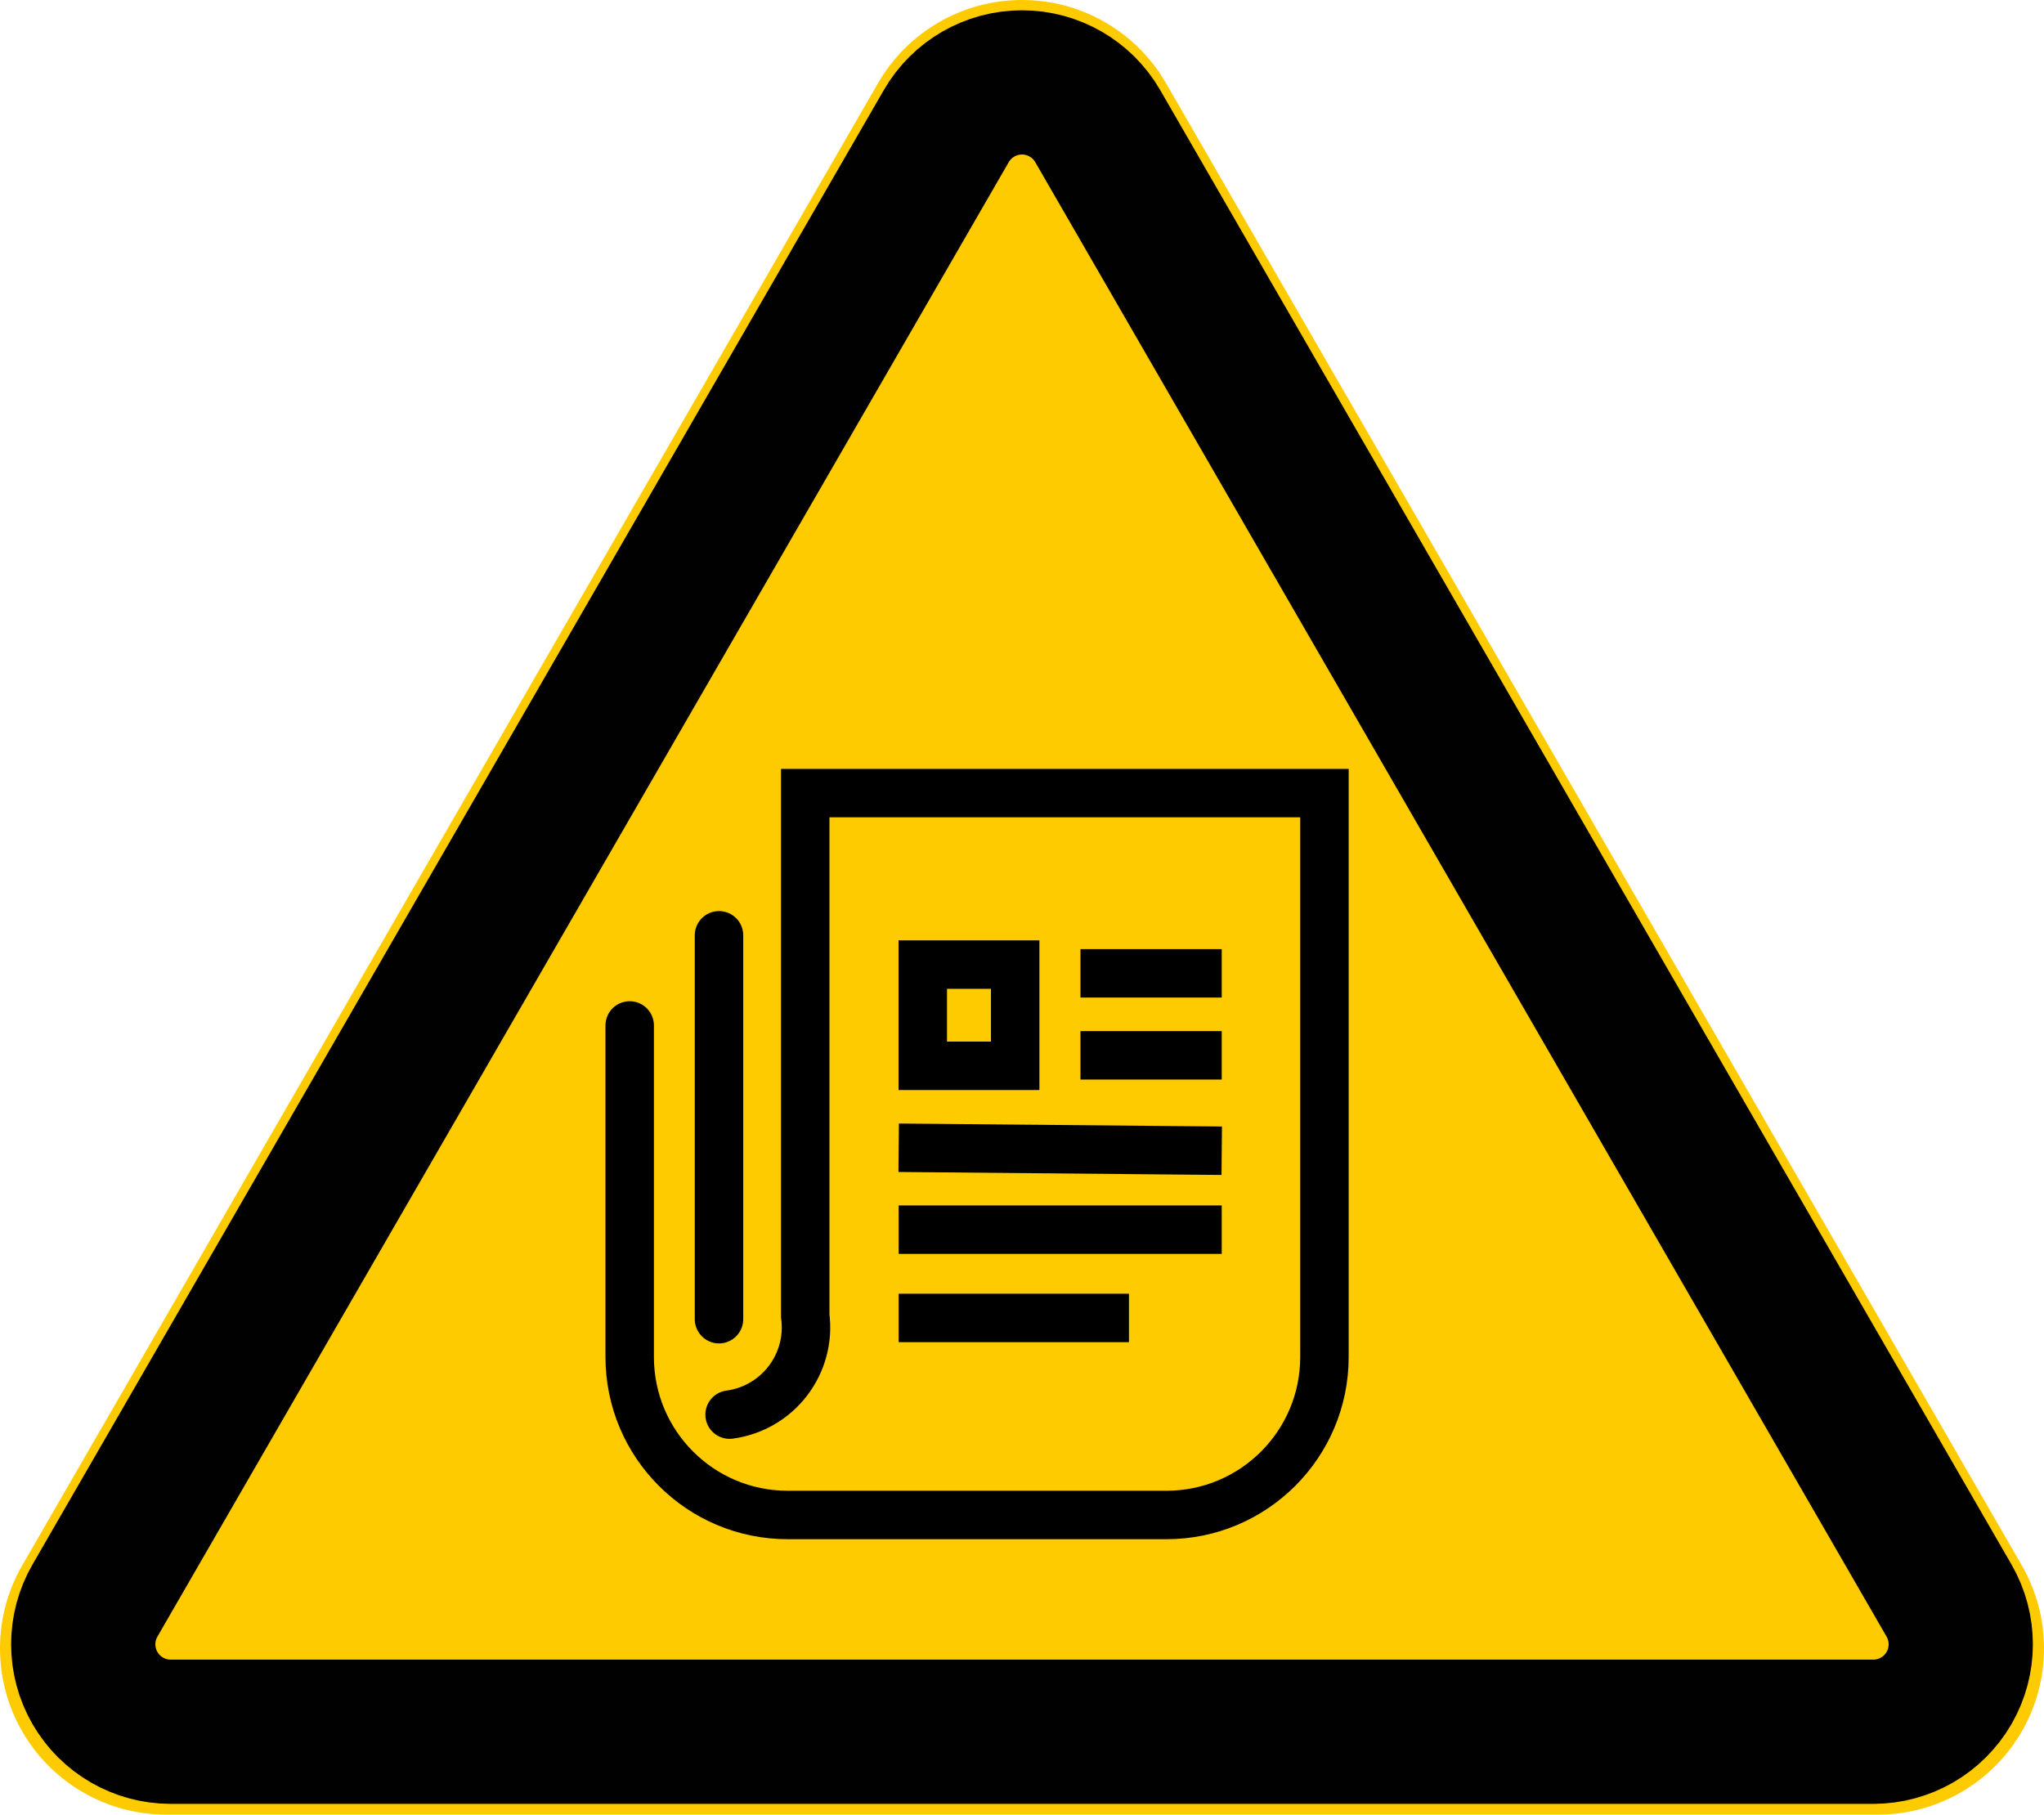
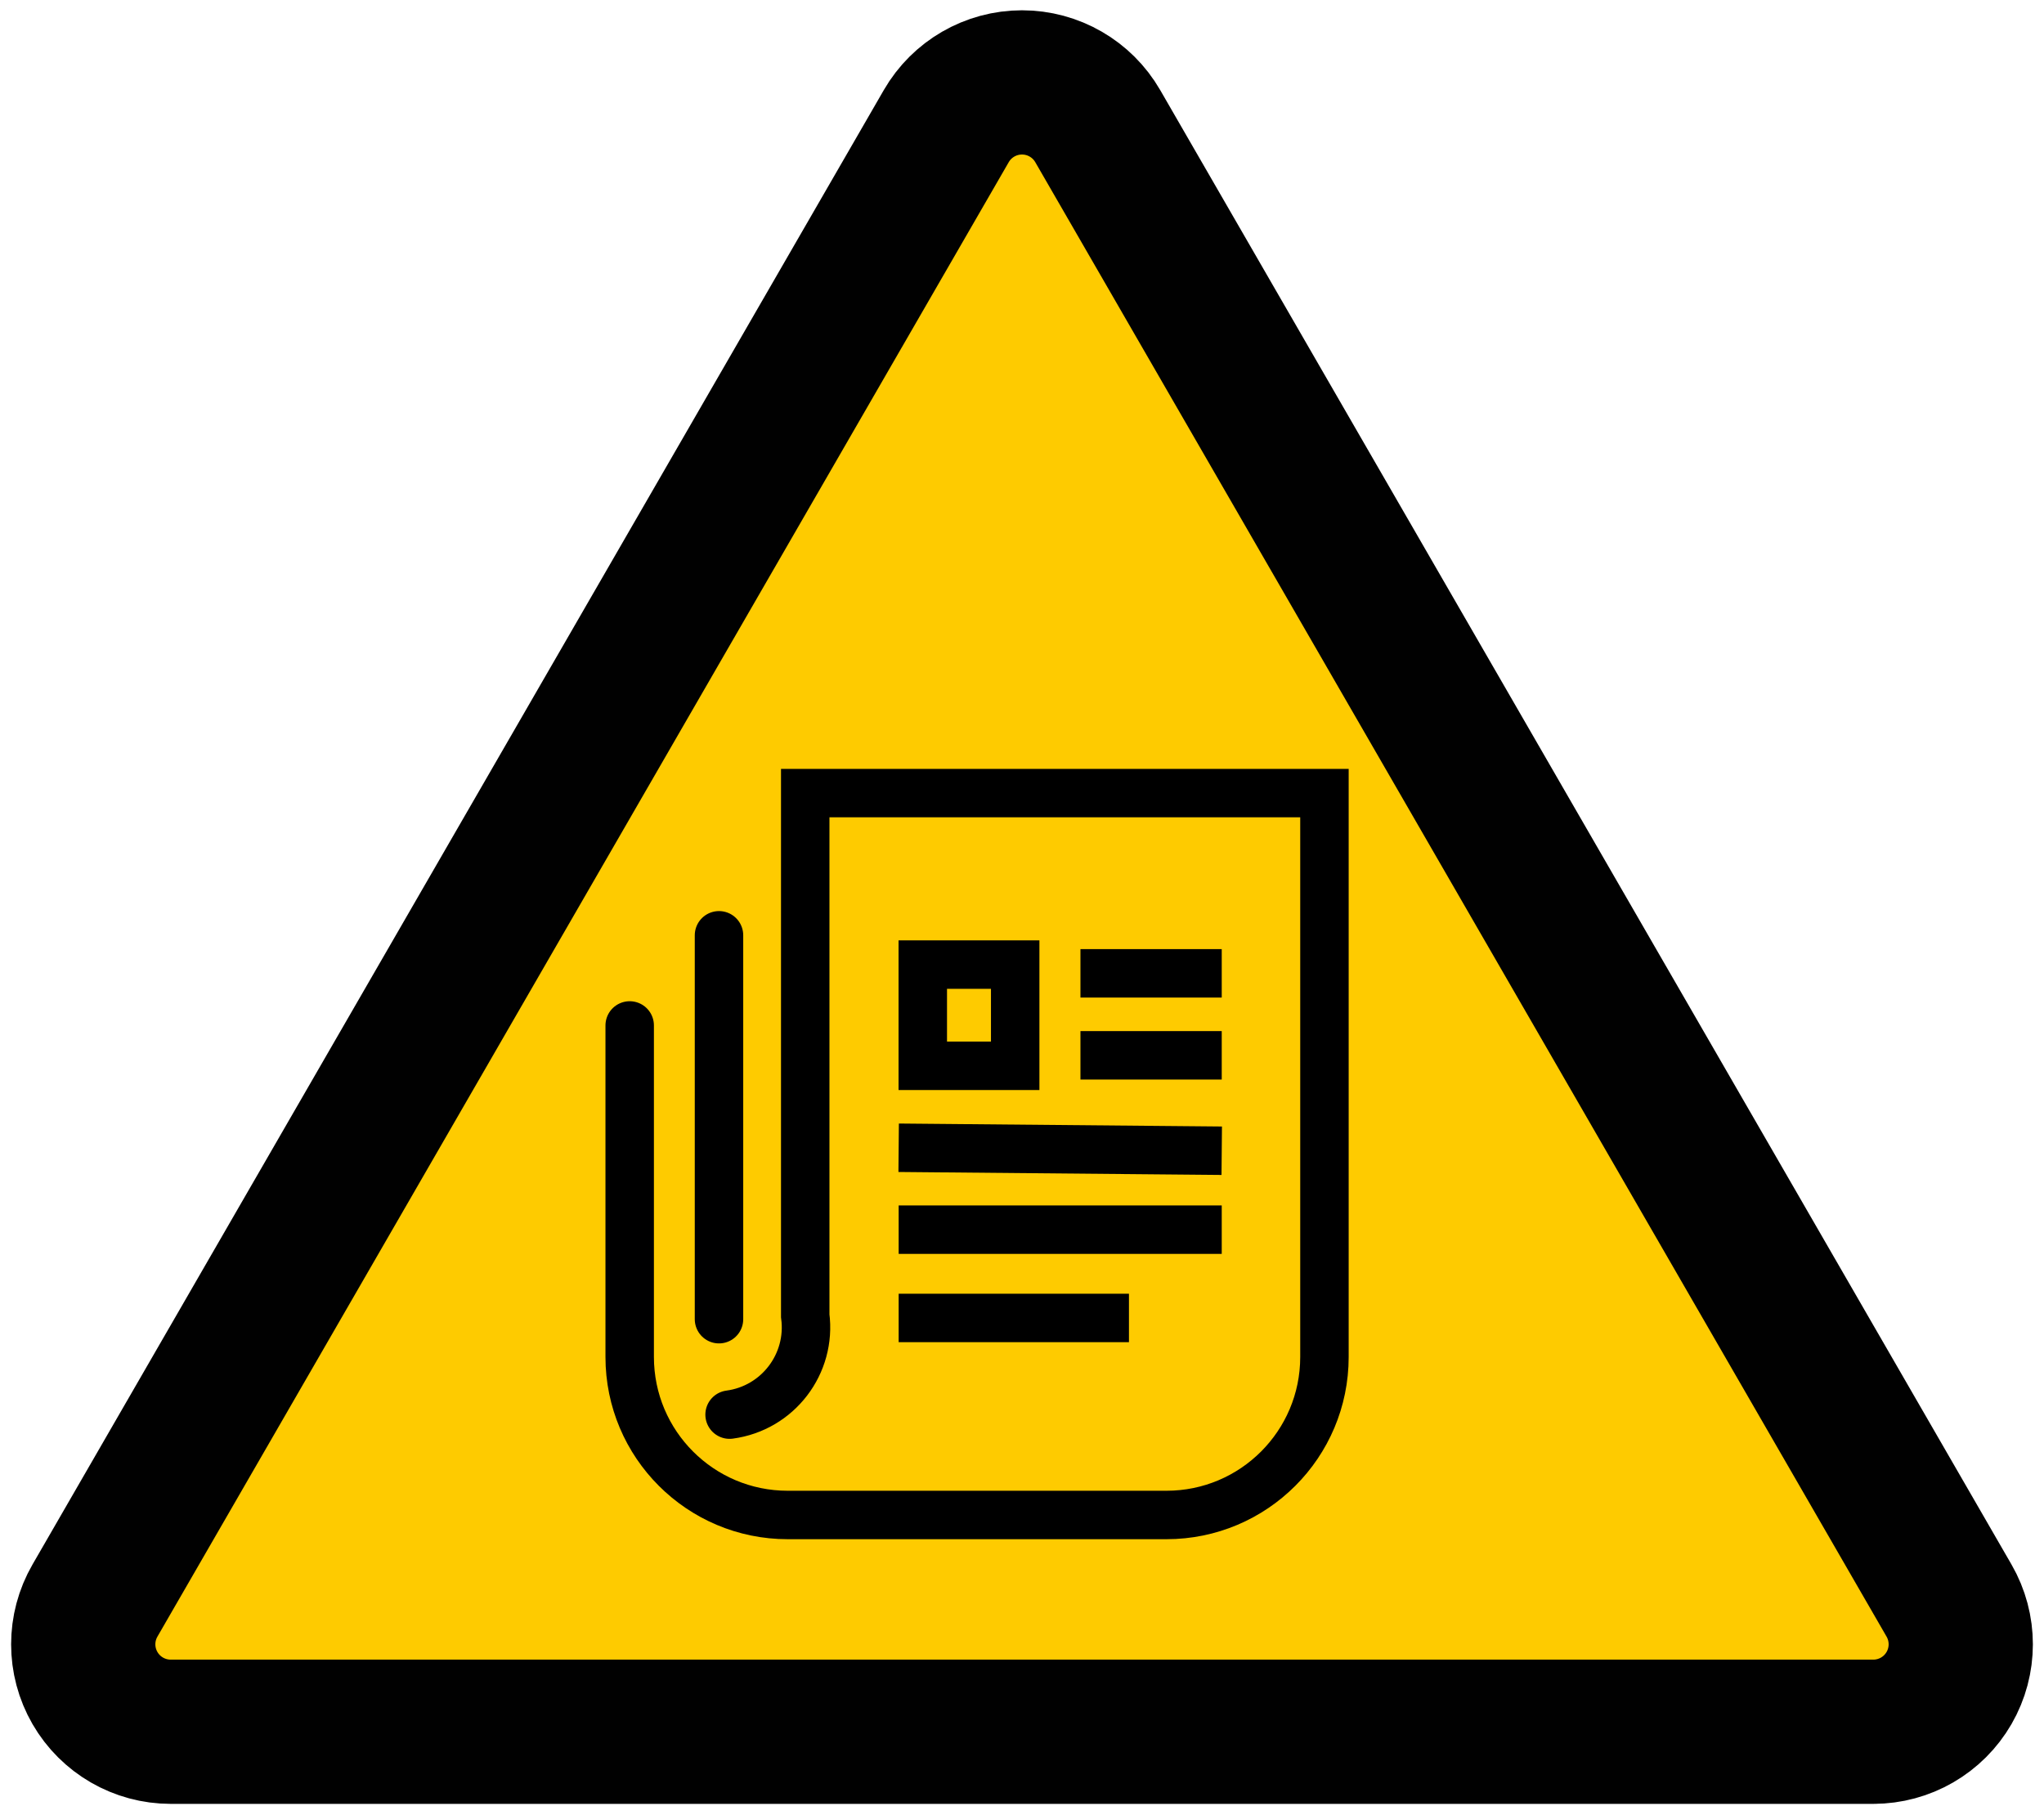
<svg xmlns="http://www.w3.org/2000/svg" width="141.704mm" height="125.807mm" viewBox="0 0 141.704 125.807" version="1.1" id="svg5">
  <defs id="defs2">
    </defs>
  <g id="layer1" transform="translate(-33.39334,-43.78372)">
-     <path id="path39-7" transform="matrix(0.3017631,0,0,0.3017631,31.07198,33.3748)" style="fill:#fecb00;fill-opacity:1;stroke:none;stroke-width:37.795;stroke-linecap:butt;stroke-linejoin:round;stroke-miterlimit:4;stroke-dasharray:none;stroke-opacity:1;paint-order:normal" d="m 439.09,451.401 -130.458,0 -262.75,0 A 38.189,38.189 60 0 1 12.809,394.117 L 78.038,281.136 209.413,53.588 a 38.189,38.189 2.5219892e-7 0 1 66.146,0 L 340.788,166.569 472.163,394.117 a 38.189,38.189 120 0 1 -33.073,57.284 z" />
    <path id="path39" d="m 465.548,451.401 -183.375,0 -262.75,0 A 22.914,22.914 60 0 1 -0.42,417.03 L 91.267,258.223 222.642,30.675 a 22.914,22.914 2.5219888e-7 0 1 39.688,1e-6 l 91.687,158.807 131.375,227.548 a 22.914,22.914 120 0 1 -19.844,34.37 z" transform="matrix(0.2645833,0,0,0.2645833,40.08755,44.41206)" style="fill:#fecb00;fill-opacity:1;stroke:#010101;stroke-width:37.795;stroke-linecap:butt;stroke-linejoin:round;stroke-miterlimit:4;stroke-dasharray:none;stroke-opacity:1;paint-order:normal" />
    <g id="g8985" transform="translate(0,-1.058333)">
      <path style="fill:none;stroke:#000000;stroke-width:3.359;stroke-linecap:square;stroke-linejoin:miter;stroke-miterlimit:4;stroke-dasharray:none;stroke-opacity:1" d="M 97.374,136.215 H 109.981" id="path1618" />
      <path style="fill:none;stroke:#000000;stroke-width:3.359;stroke-linecap:square;stroke-linejoin:miter;stroke-miterlimit:4;stroke-dasharray:none;stroke-opacity:1" d="M 97.374,130.094 H 116.413" id="path1616" />
      <path style="fill:none;stroke:#000000;stroke-width:3.359;stroke-linecap:square;stroke-linejoin:miter;stroke-miterlimit:4;stroke-dasharray:none;stroke-opacity:1" d="m 97.374,124.431 19.039,0.175" id="path1614" />
      <path style="fill:none;stroke:#000000;stroke-width:3.359;stroke-linecap:square;stroke-linejoin:miter;stroke-miterlimit:4;stroke-dasharray:none;stroke-opacity:1" d="m 109.977,118.007 h 6.436" id="path1612" />
      <path style="fill:none;stroke:#000000;stroke-width:3.359;stroke-linecap:square;stroke-linejoin:miter;stroke-miterlimit:4;stroke-dasharray:none;stroke-opacity:1" d="m 109.977,112.323 h 6.436" id="path1610" />
      <path style="fill:none;stroke:#000000;stroke-width:3.359;stroke-linecap:round;stroke-linejoin:miter;stroke-miterlimit:4;stroke-dasharray:none;stroke-opacity:1" d="m 97.367,111.717 h 6.406 v 7.016 h -6.406 z" id="path1608" />
      <path style="fill:none;stroke:#000000;stroke-width:3.359;stroke-linecap:round;stroke-linejoin:miter;stroke-miterlimit:4;stroke-dasharray:none;stroke-opacity:1" d="m 83.239,109.686 v 26.615" id="path1135" />
      <path style="fill:none;stroke:#000000;stroke-width:3.359;stroke-linecap:round;stroke-linejoin:miter;stroke-miterlimit:4;stroke-dasharray:none;stroke-opacity:1" d="m 77.048,115.936 v 22.984 a 10.955,10.955 45 0 0 10.955,10.955 h 26.255 a 10.955,10.955 135 0 0 10.955,-10.955 V 99.827 H 89.217 v 36.231 a 6.105,6.105 127.403 0 1 -5.244,6.859" id="path3709" />
    </g>
  </g>
</svg>
